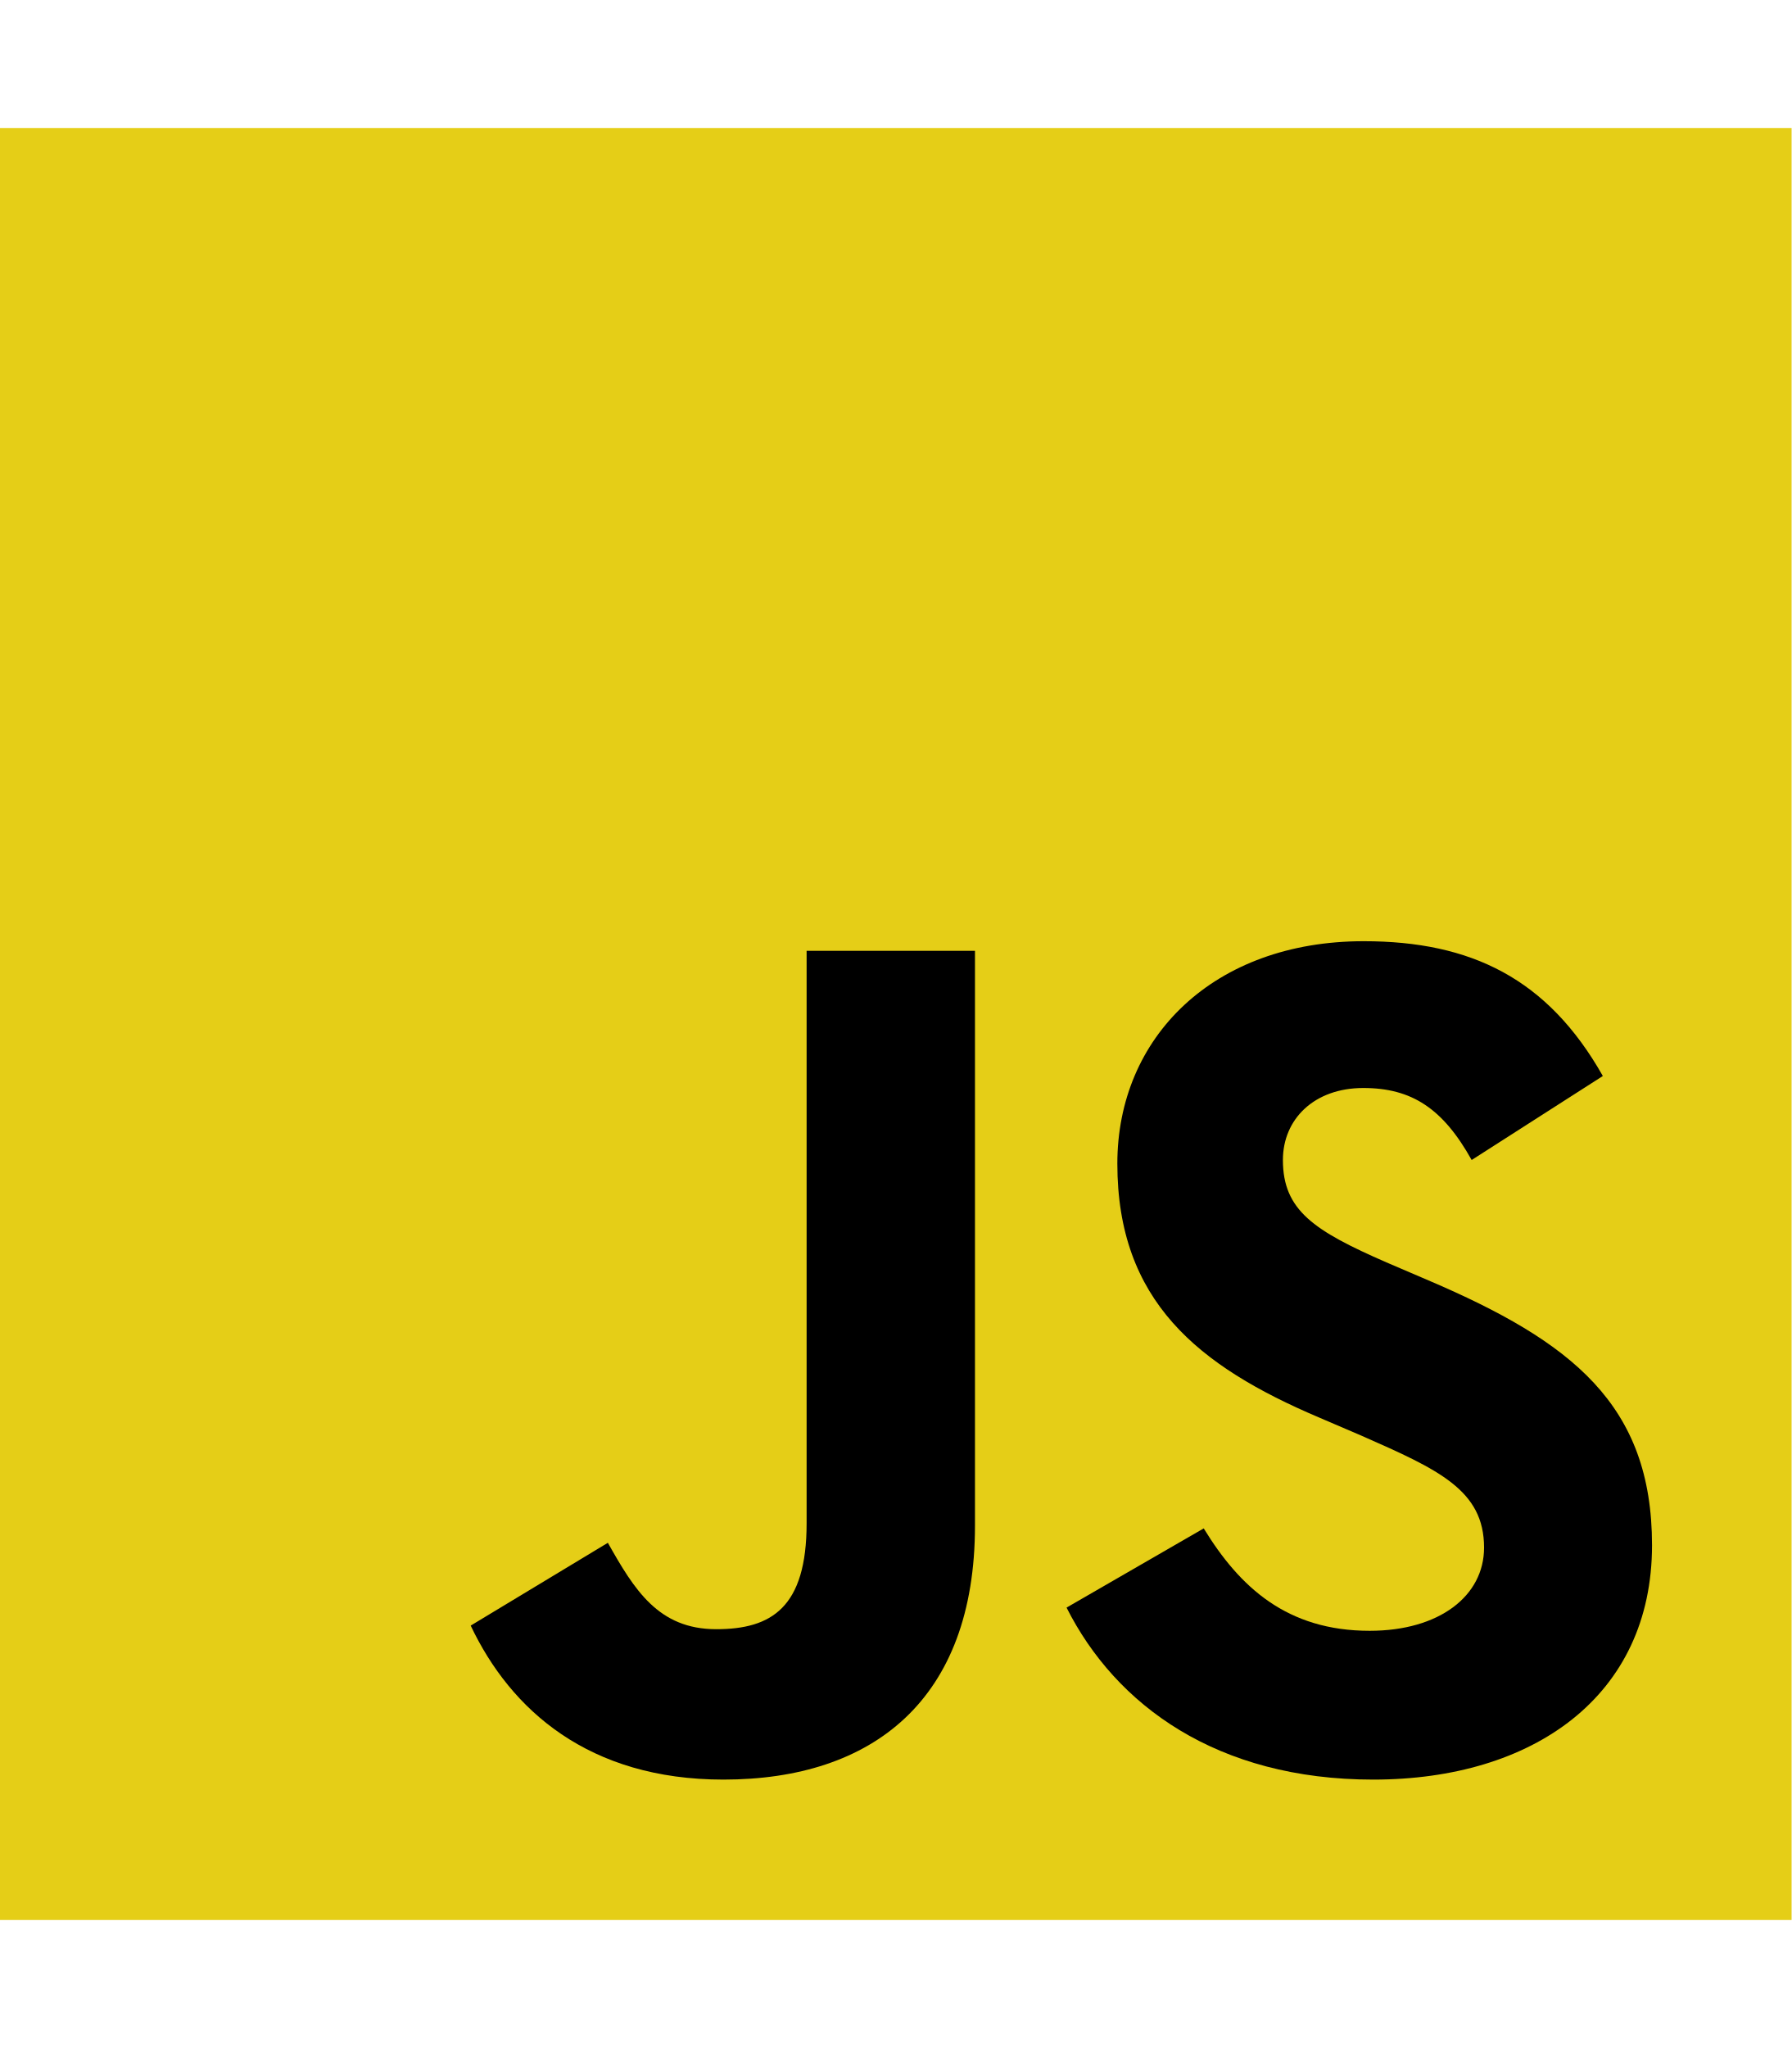
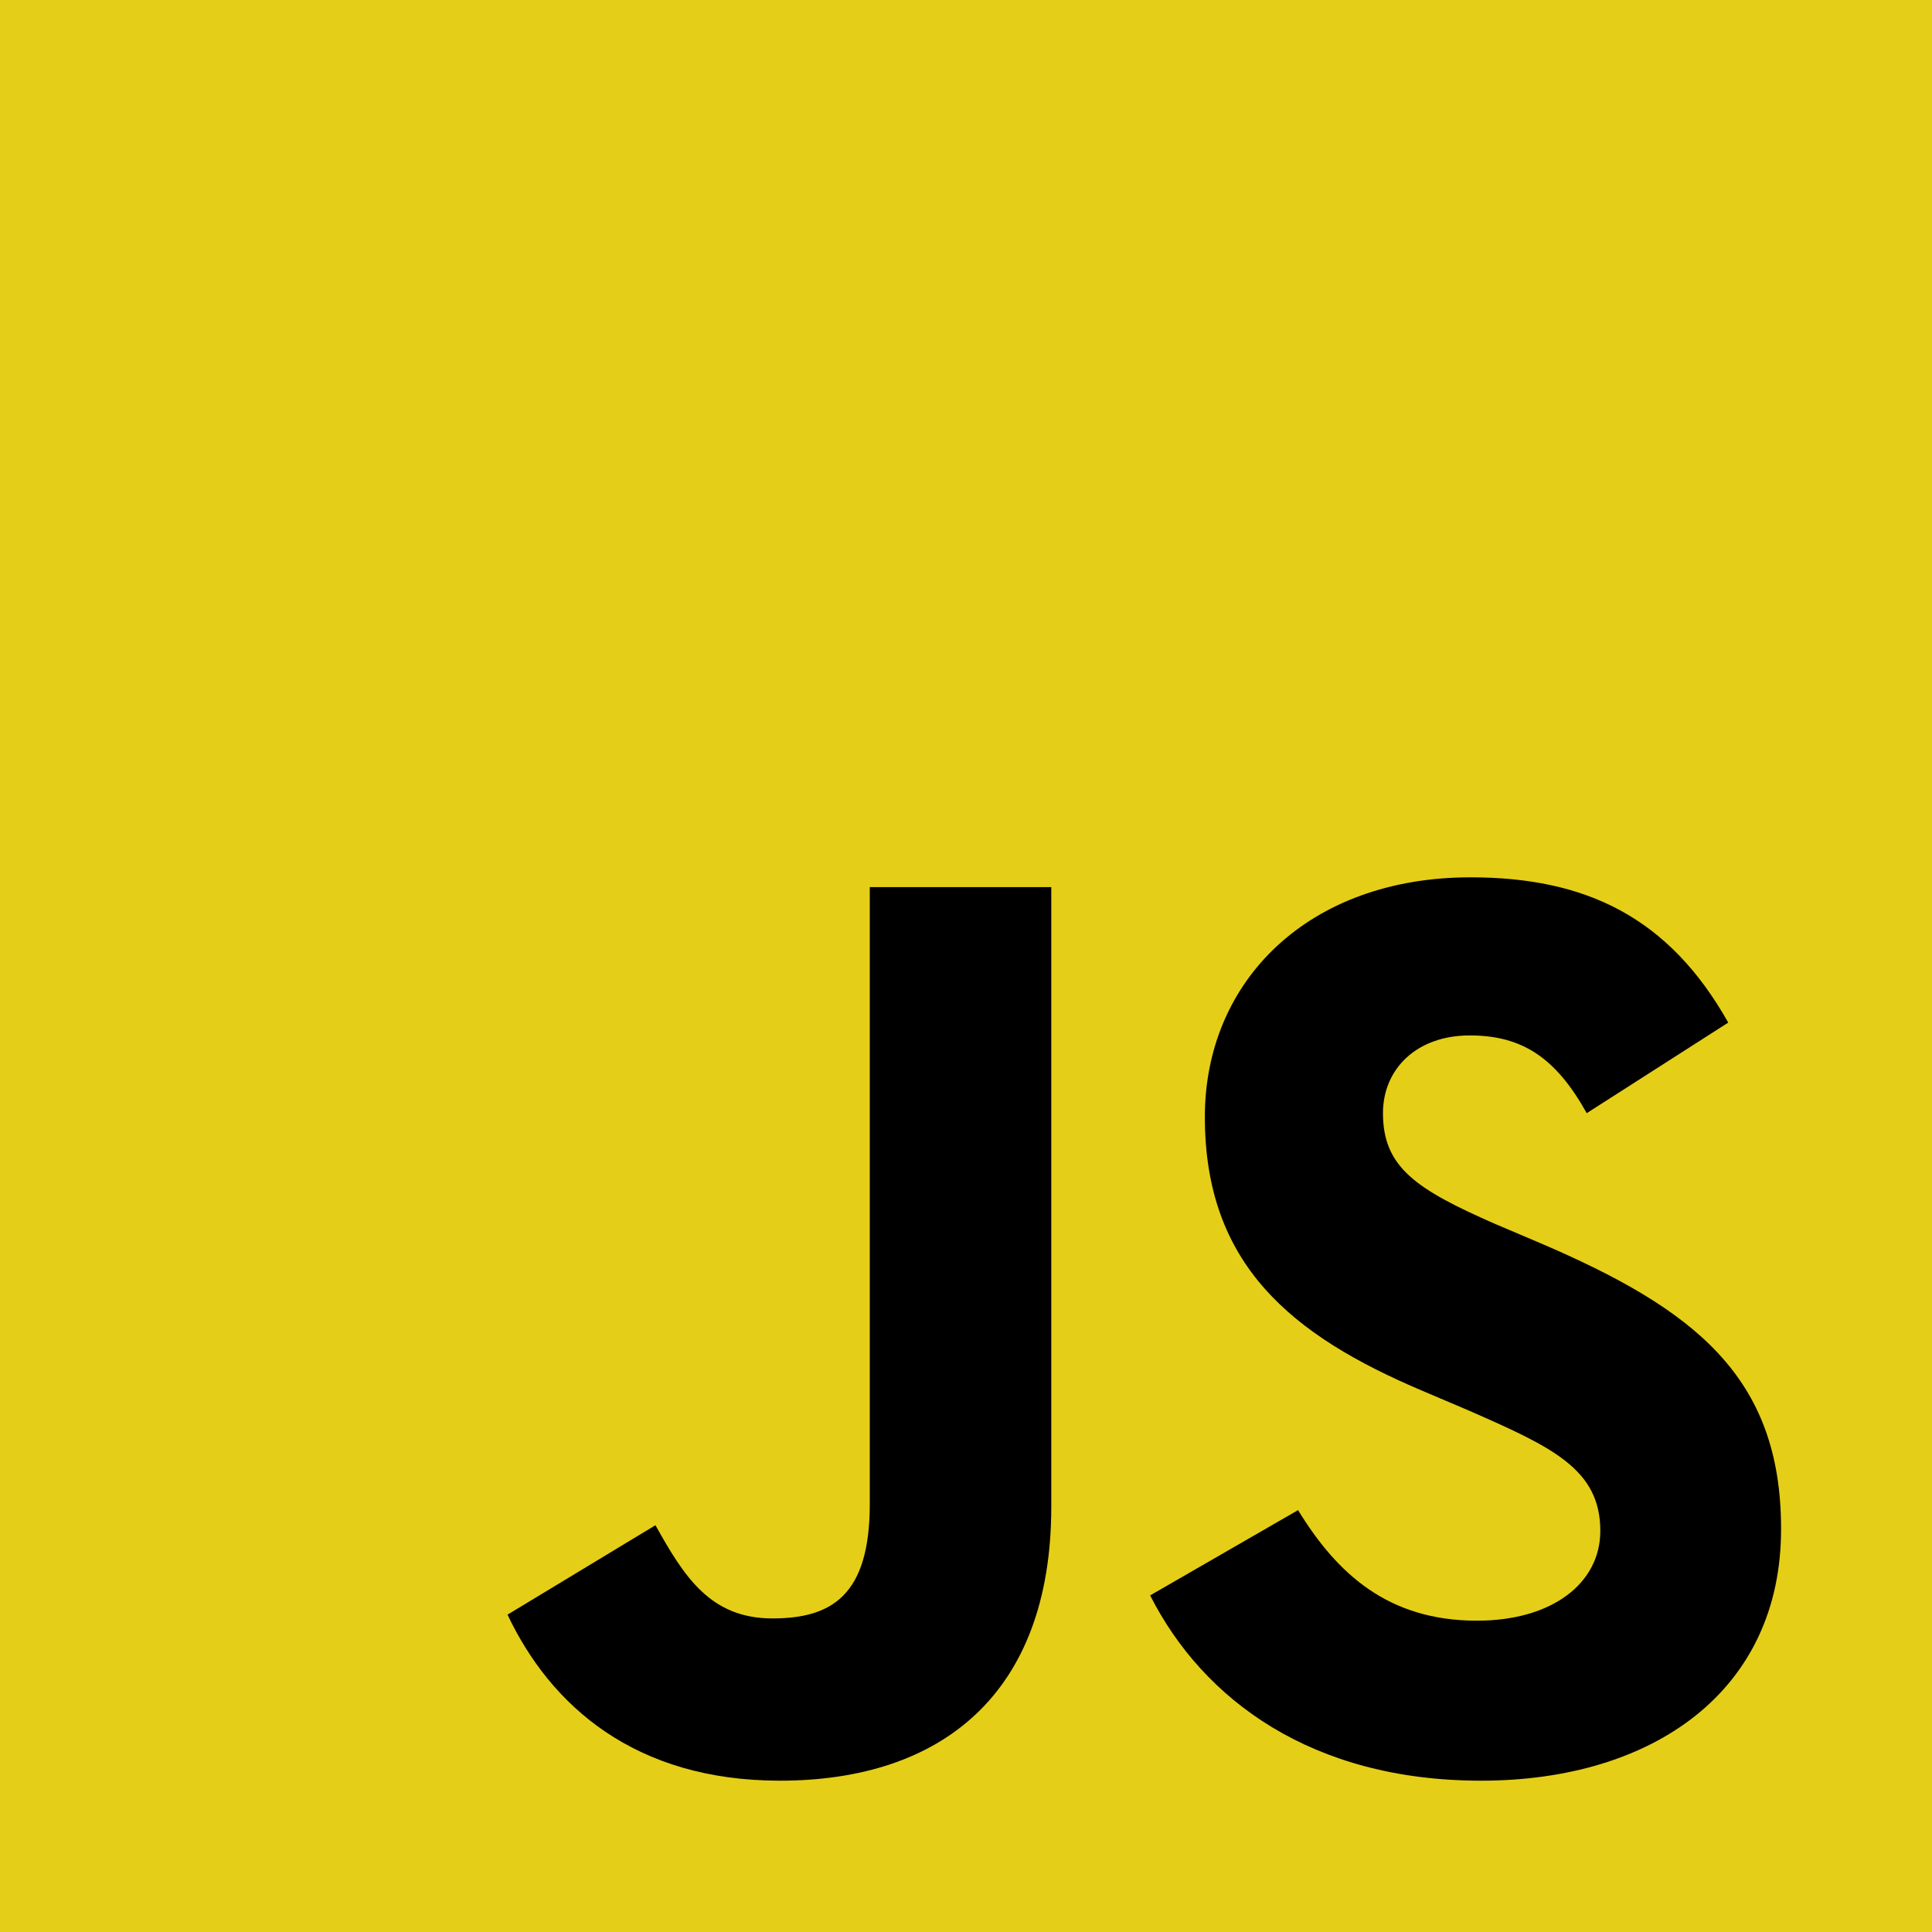
- <svg xmlns="http://www.w3.org/2000/svg" version="1.1" id="레이어_1" x="0px" y="0px" viewBox="0 0 448 512" style="enable-background:new 0 0 448 512;" xml:space="preserve">
+ <svg xmlns="http://www.w3.org/2000/svg" version="1.1" id="레이어_1" x="0px" y="0px" viewBox="0 0 512 512" style="enable-background:new 0 0 512 512;" xml:space="preserve">
  <style type="text/css">
	.st0{fill:#E5CE17;}
</style>
-   <rect y="32" class="st0" width="448" height="448" />
-   <path d="M243.8,381.4c0,43.6-25.6,63.5-62.9,63.5c-33.7,0-53.2-17.4-63.2-38.5l34.3-20.7c6.6,11.7,12.6,21.6,27.1,21.6  c13.8,0,22.6-5.4,22.6-26.5V237.7h42.1L243.8,381.4L243.8,381.4z" />
-   <path d="M343.4,444.9c-39.1,0-64.4-18.6-76.7-43l34.3-19.8c9,14.7,20.8,25.6,41.5,25.6c17.4,0,28.6-8.7,28.6-20.8  c0-14.4-11.4-19.5-30.7-28l-10.5-4.5c-30.4-12.9-50.5-29.2-50.5-63.5c0-31.6,24.1-55.6,61.6-55.6c26.8,0,46,9.3,59.8,33.7L368,290  c-7.2-12.9-15-18-27.1-18c-12.3,0-20.1,7.8-20.1,18c0,12.6,7.8,17.7,25.9,25.6l10.5,4.5c35.8,15.3,55.9,31,55.9,66.2  C413.1,424.1,383.3,444.9,343.4,444.9L343.4,444.9z" />
+   <rect class="st0" width="512" height="512" />
+   <path d="M278.6,399.3c0,49.8-29.3,72.6-71.9,72.6c-38.5,0-60.8-19.9-72.2-44l39.2-23.7c7.5,13.4,14.4,24.7,31,24.7  c15.8,0,25.8-6.2,25.8-30.3V235.1h48.1L278.6,399.3L278.6,399.3z" />
+   <path d="M392.5,471.9c-44.7,0-73.6-21.3-87.7-49.1l39.2-22.6c10.3,16.8,23.8,29.3,47.4,29.3c19.9,0,32.7-9.9,32.7-23.8  c0-16.5-13-22.3-35.1-32l-12-5.1c-34.7-14.7-57.7-33.4-57.7-72.6c0-36.1,27.5-63.5,70.4-63.5c30.6,0,52.6,10.6,68.3,38.5l-37.5,24  c-8.2-14.7-17.1-20.6-31-20.6c-14.1,0-23,8.9-23,20.6c0,14.4,8.9,20.2,29.6,29.3l12,5.1c40.9,17.5,63.9,35.4,63.9,75.7  C472.1,448.1,438.1,471.9,392.5,471.9L392.5,471.9z" />
</svg>
